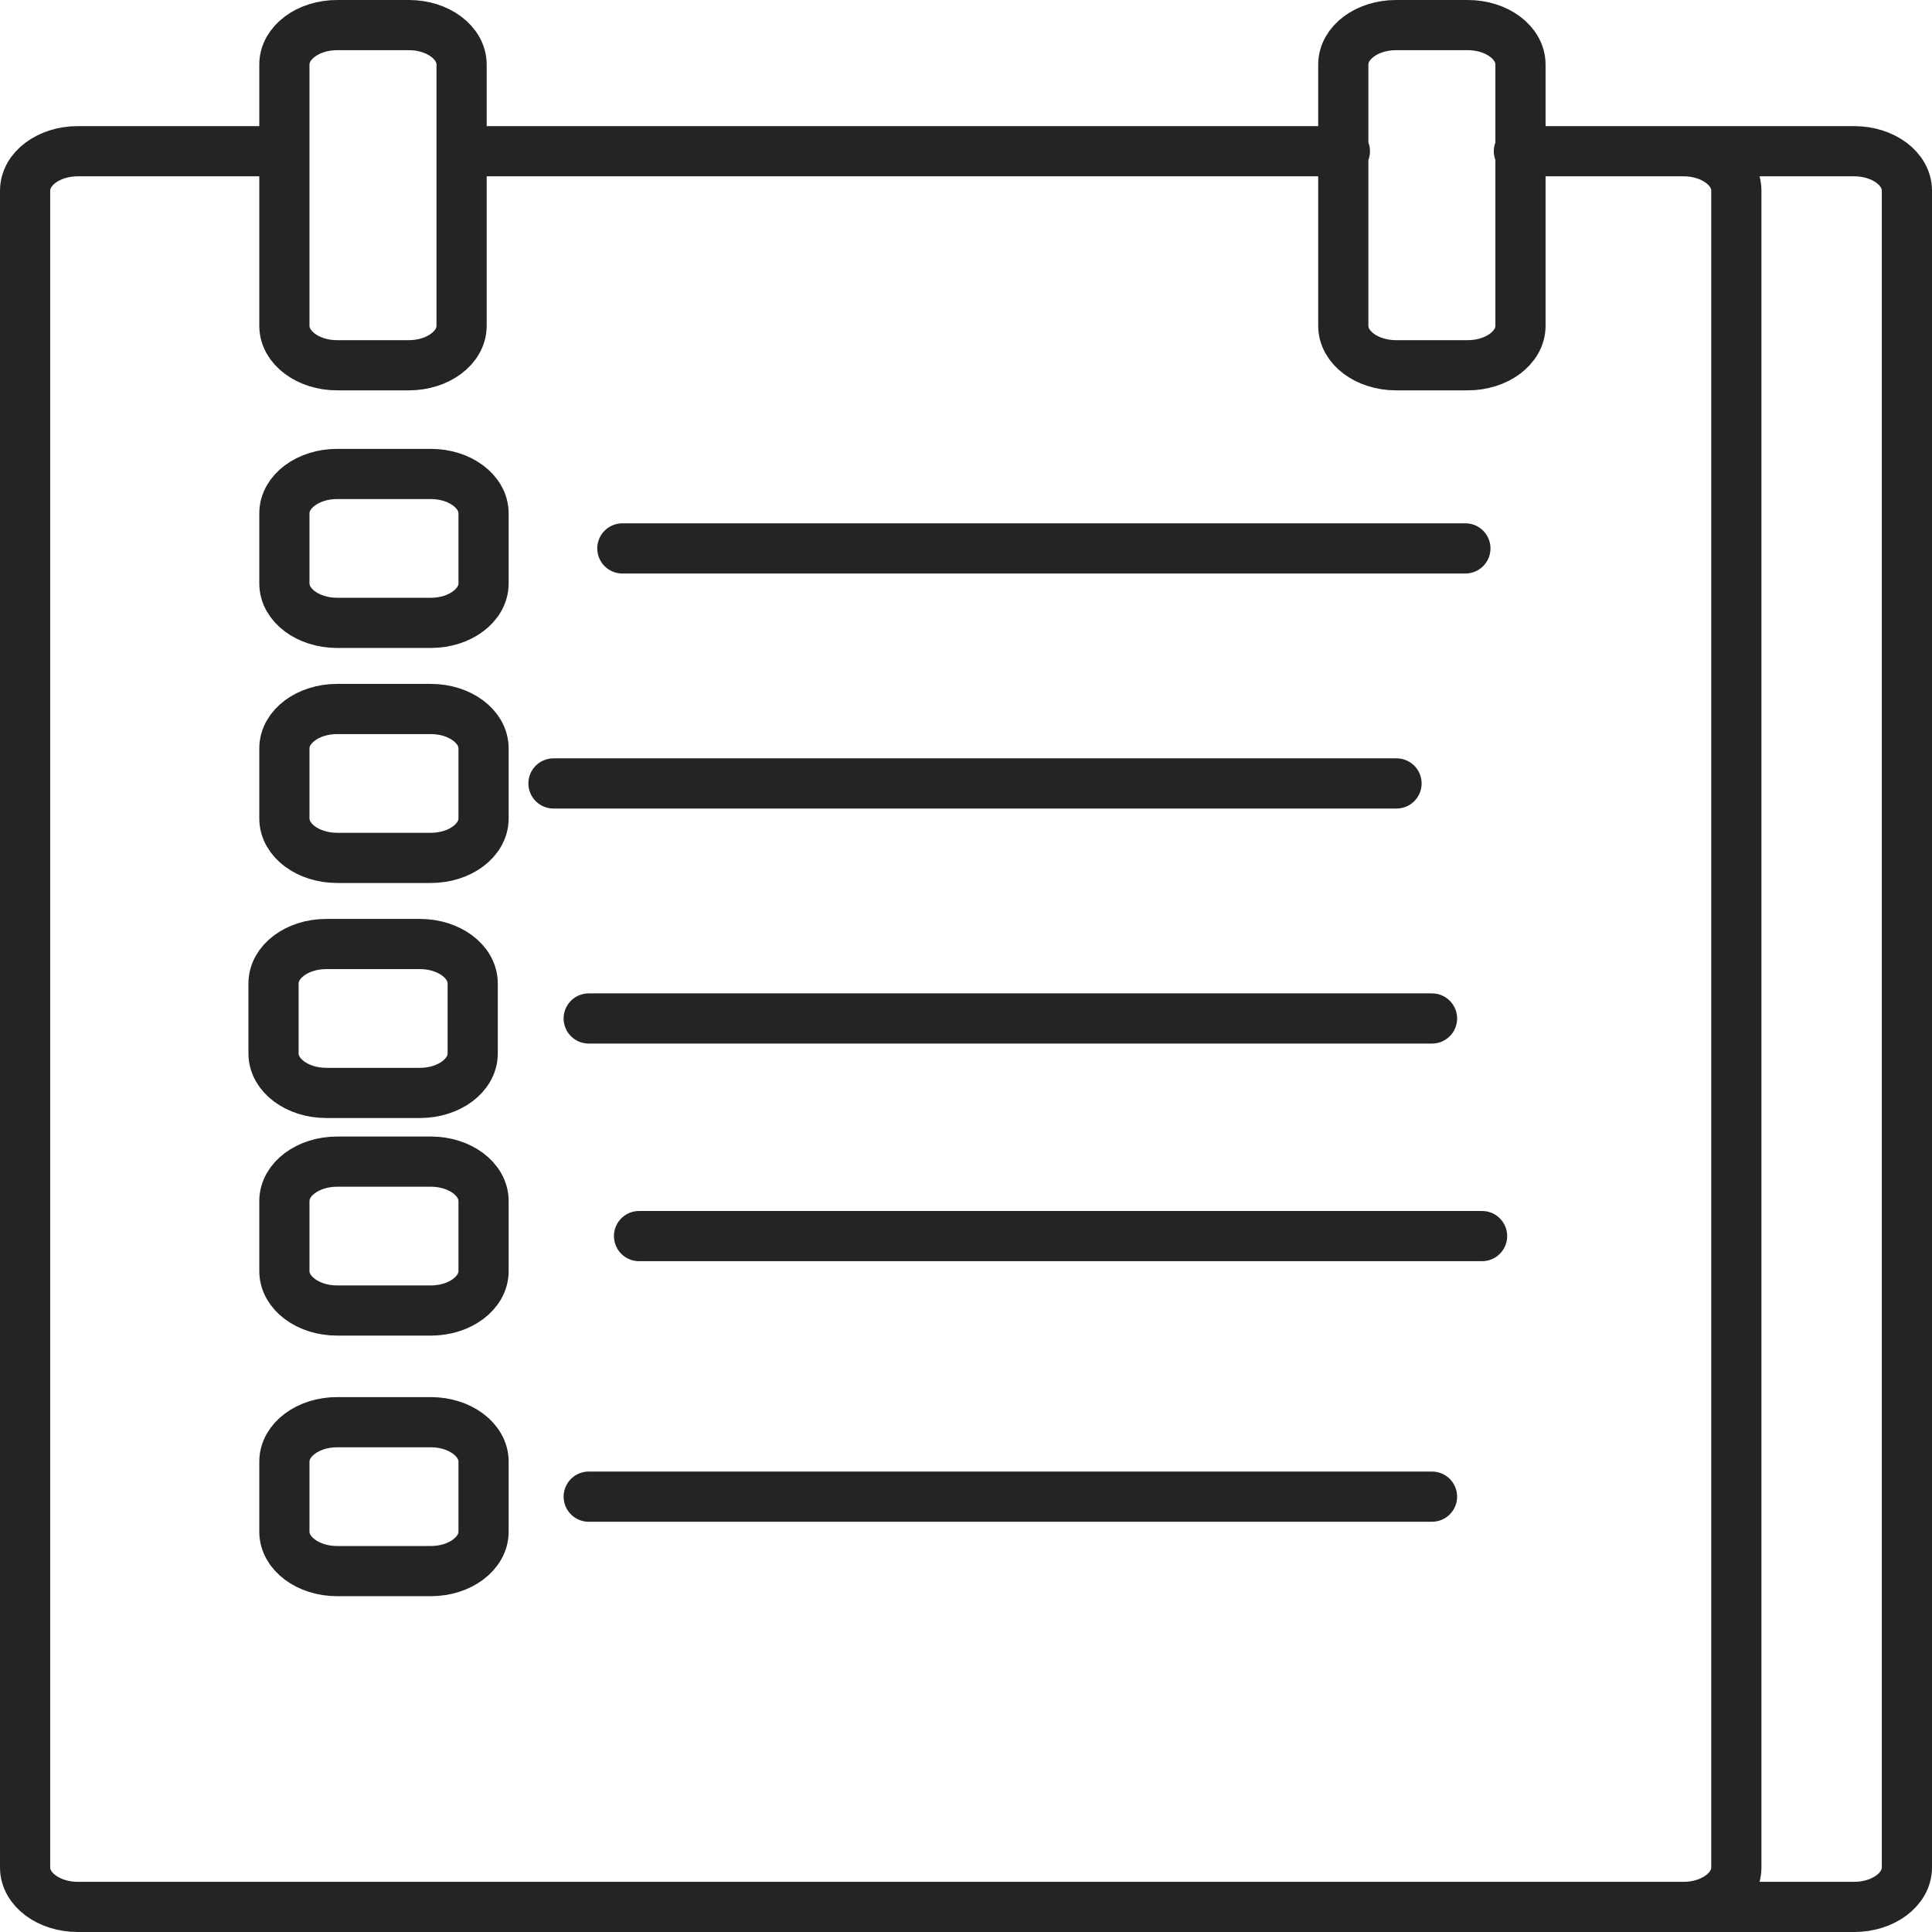
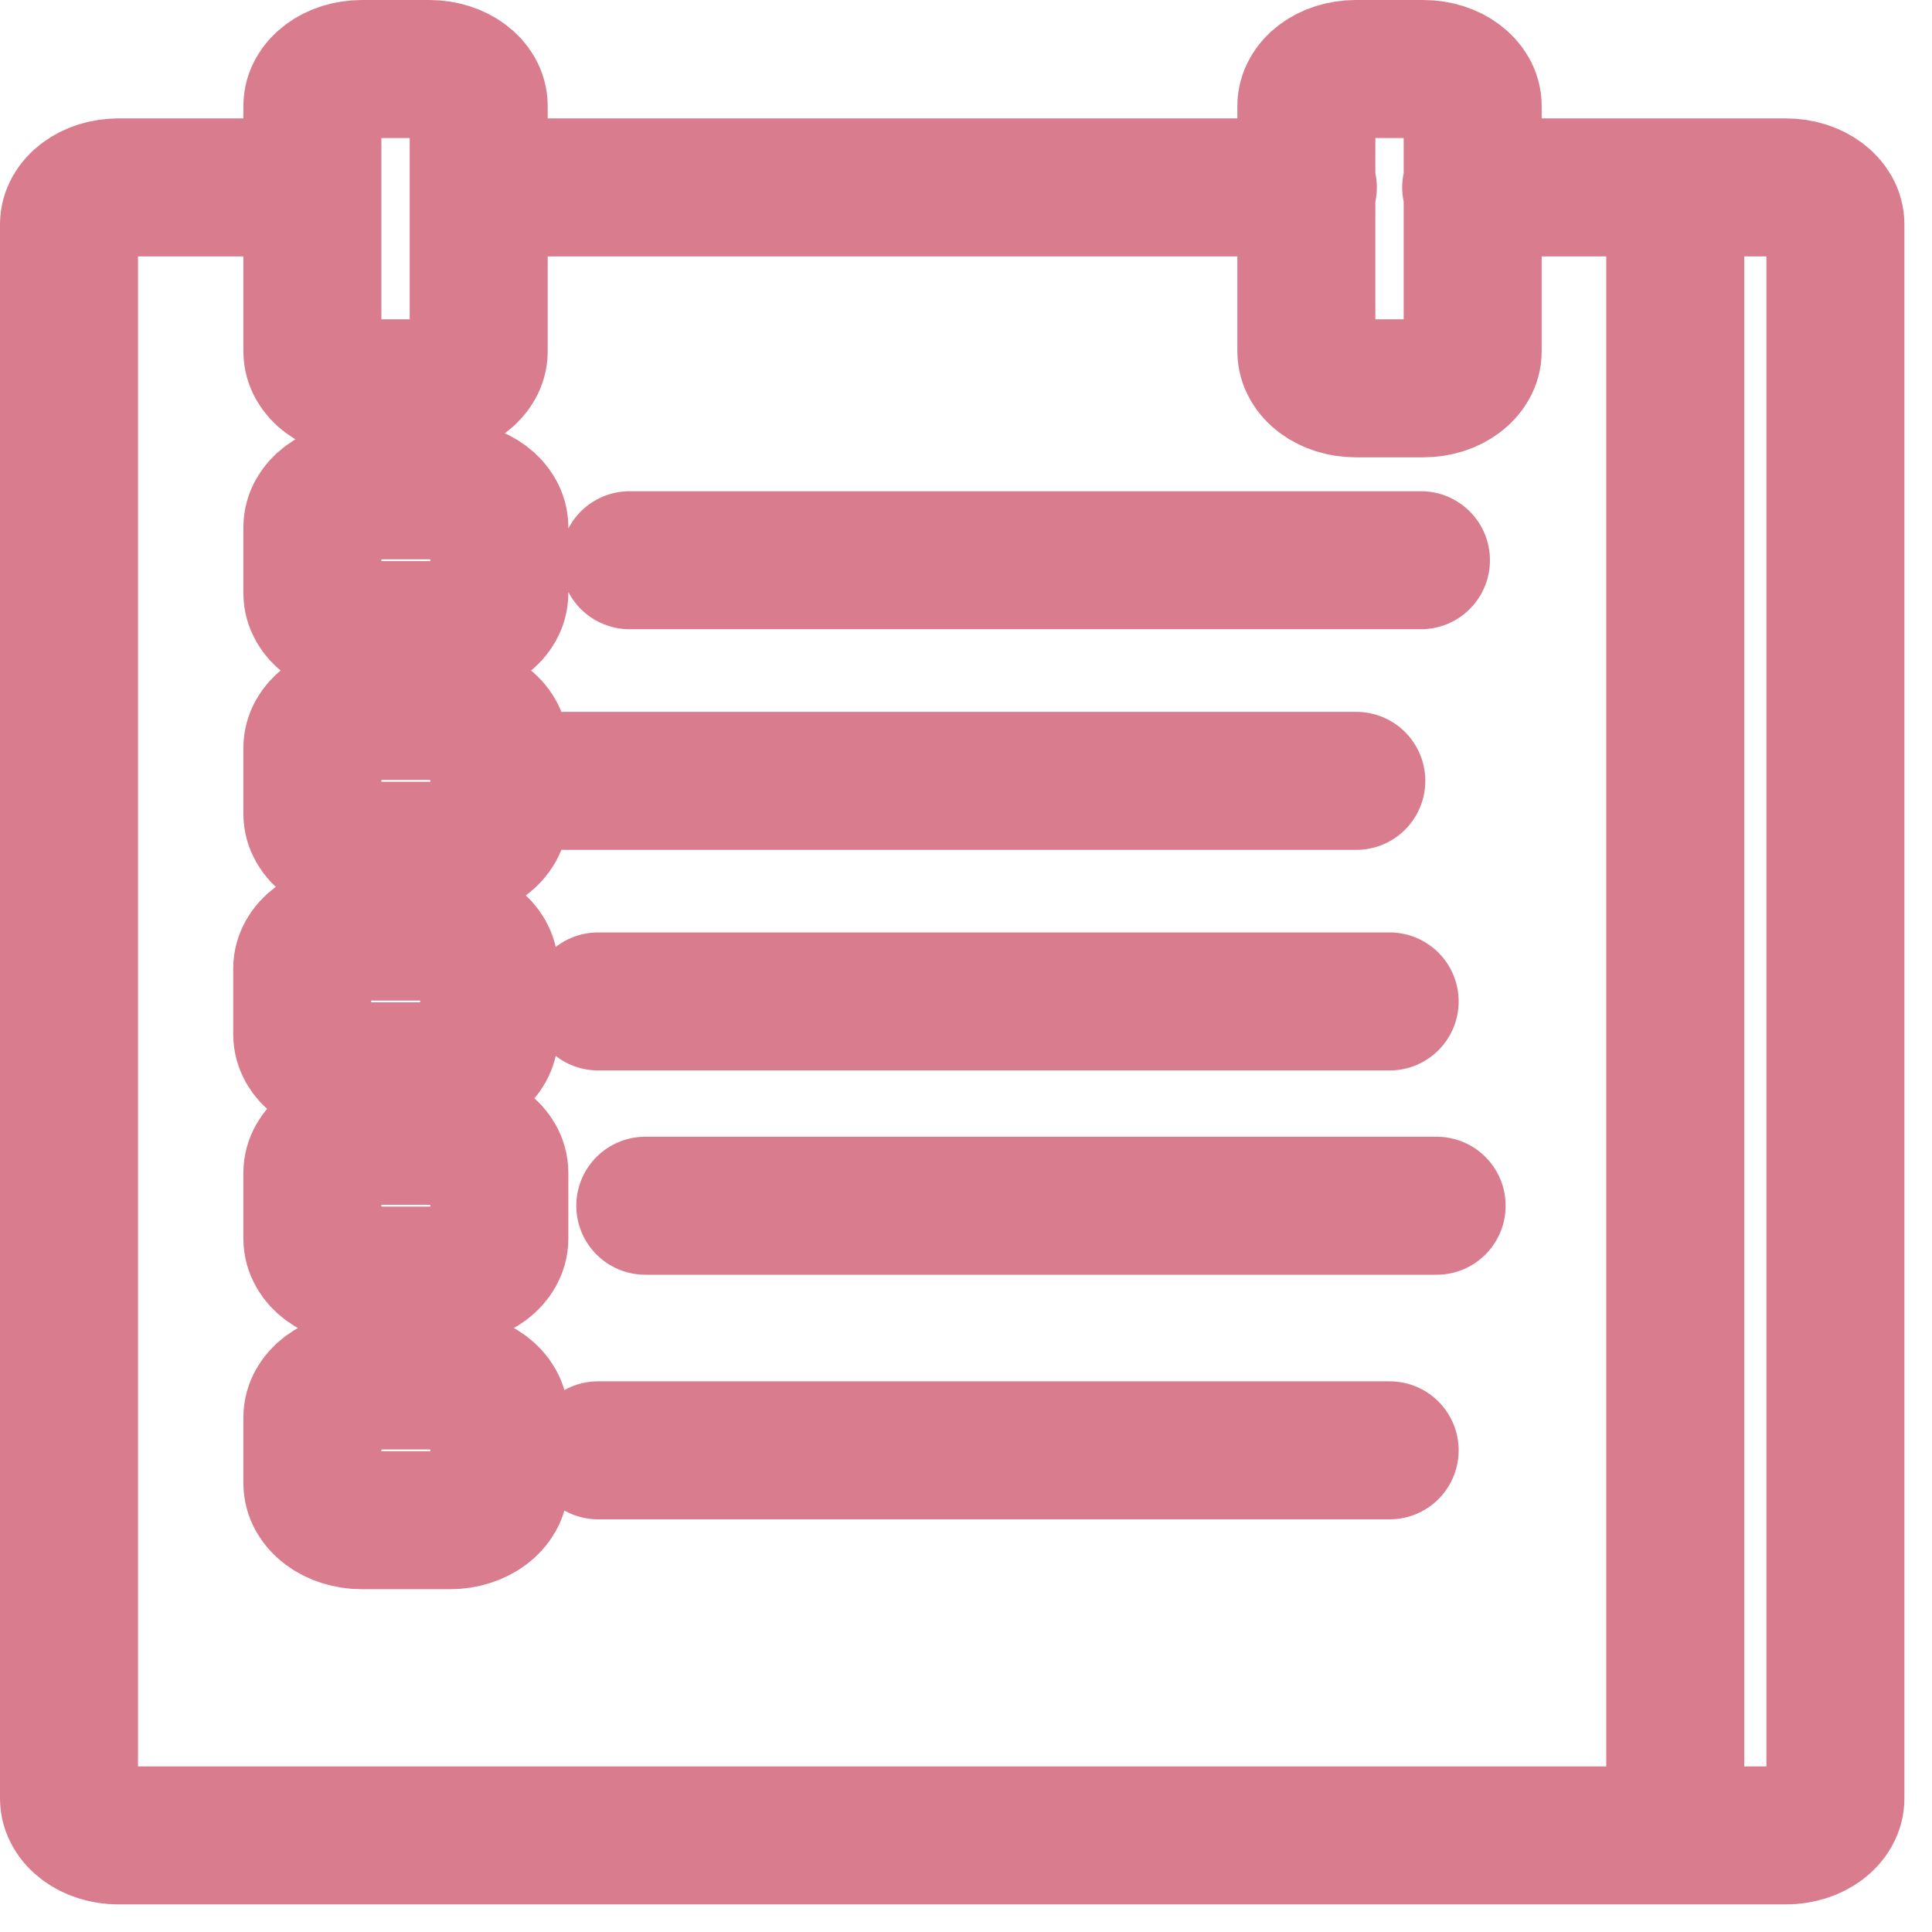
- <svg xmlns="http://www.w3.org/2000/svg" width="308" height="308" viewBox="0 0 308 308" fill="none">
-   <path d="M12.402 304H268.405C273.05 304 276.808 301.191 276.808 297.718V30.389C276.808 26.917 273.05 24.107 268.405 24.107C259.665 24.107 250.882 24.107 242.142 24.107C259.96 24.107 277.779 24.107 295.598 24.107C300.242 24.107 304 26.917 304 30.389V297.718C304 301.191 300.242 304 295.598 304H12.402ZM12.402 304C7.758 304 4 301.191 4 297.718V30.389C4 26.917 7.758 24.107 12.402 24.107M12.402 24.107H45.295M12.402 24.107H45.21M73.585 24.107C120.411 24.107 167.279 24.107 214.105 24.107M74.133 24.107C120.875 24.107 167.659 24.107 214.401 24.107M99.215 87.428H233.613M88.236 124.896H222.635M93.852 162.365H228.293M101.875 197.056H236.273M93.852 238.596H228.293M53.74 4H65.182C69.823 4 73.585 6.812 73.585 10.282V51.948C73.585 55.417 69.823 58.23 65.182 58.23H53.74C49.099 58.23 45.337 55.417 45.337 51.948V10.282C45.337 6.812 49.099 4 53.74 4ZM222.55 4H233.993C238.633 4 242.395 6.812 242.395 10.282V51.948C242.395 55.417 238.633 58.23 233.993 58.23H222.55C217.91 58.23 214.148 55.417 214.148 51.948V10.282C214.148 6.812 217.91 4 222.55 4ZM53.74 75.559H68.687C73.327 75.559 77.089 78.372 77.089 81.841V93.015C77.089 96.484 73.327 99.297 68.687 99.297H53.74C49.099 99.297 45.337 96.484 45.337 93.015V81.841C45.337 78.372 49.099 75.559 53.74 75.559ZM53.74 113.028H68.687C73.327 113.028 77.089 115.84 77.089 119.309V130.484C77.089 133.953 73.327 136.765 68.687 136.765H53.74C49.099 136.765 45.337 133.953 45.337 130.484V119.309C45.337 115.84 49.099 113.028 53.74 113.028ZM52.008 150.496H66.956C71.596 150.496 75.358 153.309 75.358 156.778V167.952C75.358 171.421 71.596 174.234 66.956 174.234H52.008C47.368 174.234 43.606 171.421 43.606 167.952V156.778C43.606 153.309 47.368 150.496 52.008 150.496ZM53.74 185.187H68.687C73.327 185.187 77.089 187.999 77.089 191.468V202.643C77.089 206.112 73.327 208.924 68.687 208.924H53.74C49.099 208.924 45.337 206.112 45.337 202.643V191.468C45.337 187.999 49.099 185.187 53.74 185.187ZM53.74 226.727H68.687C73.327 226.727 77.089 229.54 77.089 233.009V244.183C77.089 247.652 73.327 250.465 68.687 250.465H53.74C49.099 250.465 45.337 247.652 45.337 244.183V233.009C45.337 229.54 49.099 226.727 53.74 226.727Z" stroke="#242424" stroke-width="8" stroke-linecap="round" stroke-linejoin="round" />
+ <svg xmlns="http://www.w3.org/2000/svg" width="35" height="35" viewBox="0 0 35 35" fill="none">
+   <path d="M2.146 33.25H29.453C29.949 33.25 30.349 32.95 30.349 32.58V4.065C30.349 3.694 29.949 3.395 29.453 3.395C28.521 3.395 27.584 3.395 26.652 3.395C28.552 3.395 30.453 3.395 32.354 3.395C32.849 3.395 33.25 3.694 33.25 4.065V32.58C33.25 32.95 32.849 33.25 32.354 33.25H2.146ZM2.146 33.25C1.651 33.25 1.25 32.95 1.25 32.58V4.065C1.25 3.694 1.651 3.395 2.146 3.395M2.146 3.395H5.655M2.146 3.395H5.646M8.672 3.395C13.667 3.395 18.666 3.395 23.661 3.395M8.731 3.395C13.717 3.395 18.707 3.395 23.693 3.395M11.406 10.149H25.742M10.235 14.146H24.571M10.834 18.142H25.175M11.69 21.843H26.026M10.834 26.274H25.175M6.556 1.25H7.776C8.271 1.25 8.672 1.55 8.672 1.92V6.364C8.672 6.735 8.271 7.035 7.776 7.035H6.556C6.061 7.035 5.659 6.735 5.659 6.364V1.92C5.659 1.55 6.061 1.25 6.556 1.25ZM24.562 1.25H25.783C26.278 1.25 26.679 1.55 26.679 1.92V6.364C26.679 6.735 26.278 7.035 25.783 7.035H24.562C24.067 7.035 23.666 6.735 23.666 6.364V1.92C23.666 1.55 24.067 1.25 24.562 1.25ZM6.556 8.883H8.15C8.645 8.883 9.046 9.183 9.046 9.553V10.745C9.046 11.115 8.645 11.415 8.15 11.415H6.556C6.061 11.415 5.659 11.115 5.659 10.745V9.553C5.659 9.183 6.061 8.883 6.556 8.883ZM6.556 12.88H8.15C8.645 12.88 9.046 13.18 9.046 13.55V14.742C9.046 15.112 8.645 15.412 8.15 15.412H6.556C6.061 15.412 5.659 15.112 5.659 14.742V13.55C5.659 13.18 6.061 12.88 6.556 12.88ZM6.371 16.876H7.965C8.46 16.876 8.862 17.176 8.862 17.546V18.738C8.862 19.108 8.46 19.408 7.965 19.408H6.371C5.876 19.408 5.475 19.108 5.475 18.738V17.546C5.475 17.176 5.876 16.876 6.371 16.876ZM6.556 20.577H8.15C8.645 20.577 9.046 20.877 9.046 21.247V22.439C9.046 22.809 8.645 23.109 8.15 23.109H6.556C6.061 23.109 5.659 22.809 5.659 22.439V21.247C5.659 20.877 6.061 20.577 6.556 20.577ZM6.556 25.008H8.15C8.645 25.008 9.046 25.308 9.046 25.678V26.869C9.046 27.24 8.645 27.54 8.15 27.54H6.556C6.061 27.54 5.659 27.24 5.659 26.869V25.678C5.659 25.308 6.061 25.008 6.556 25.008Z" stroke="#D97C8E" stroke-width="2.5" stroke-linecap="round" stroke-linejoin="round" />
</svg>
